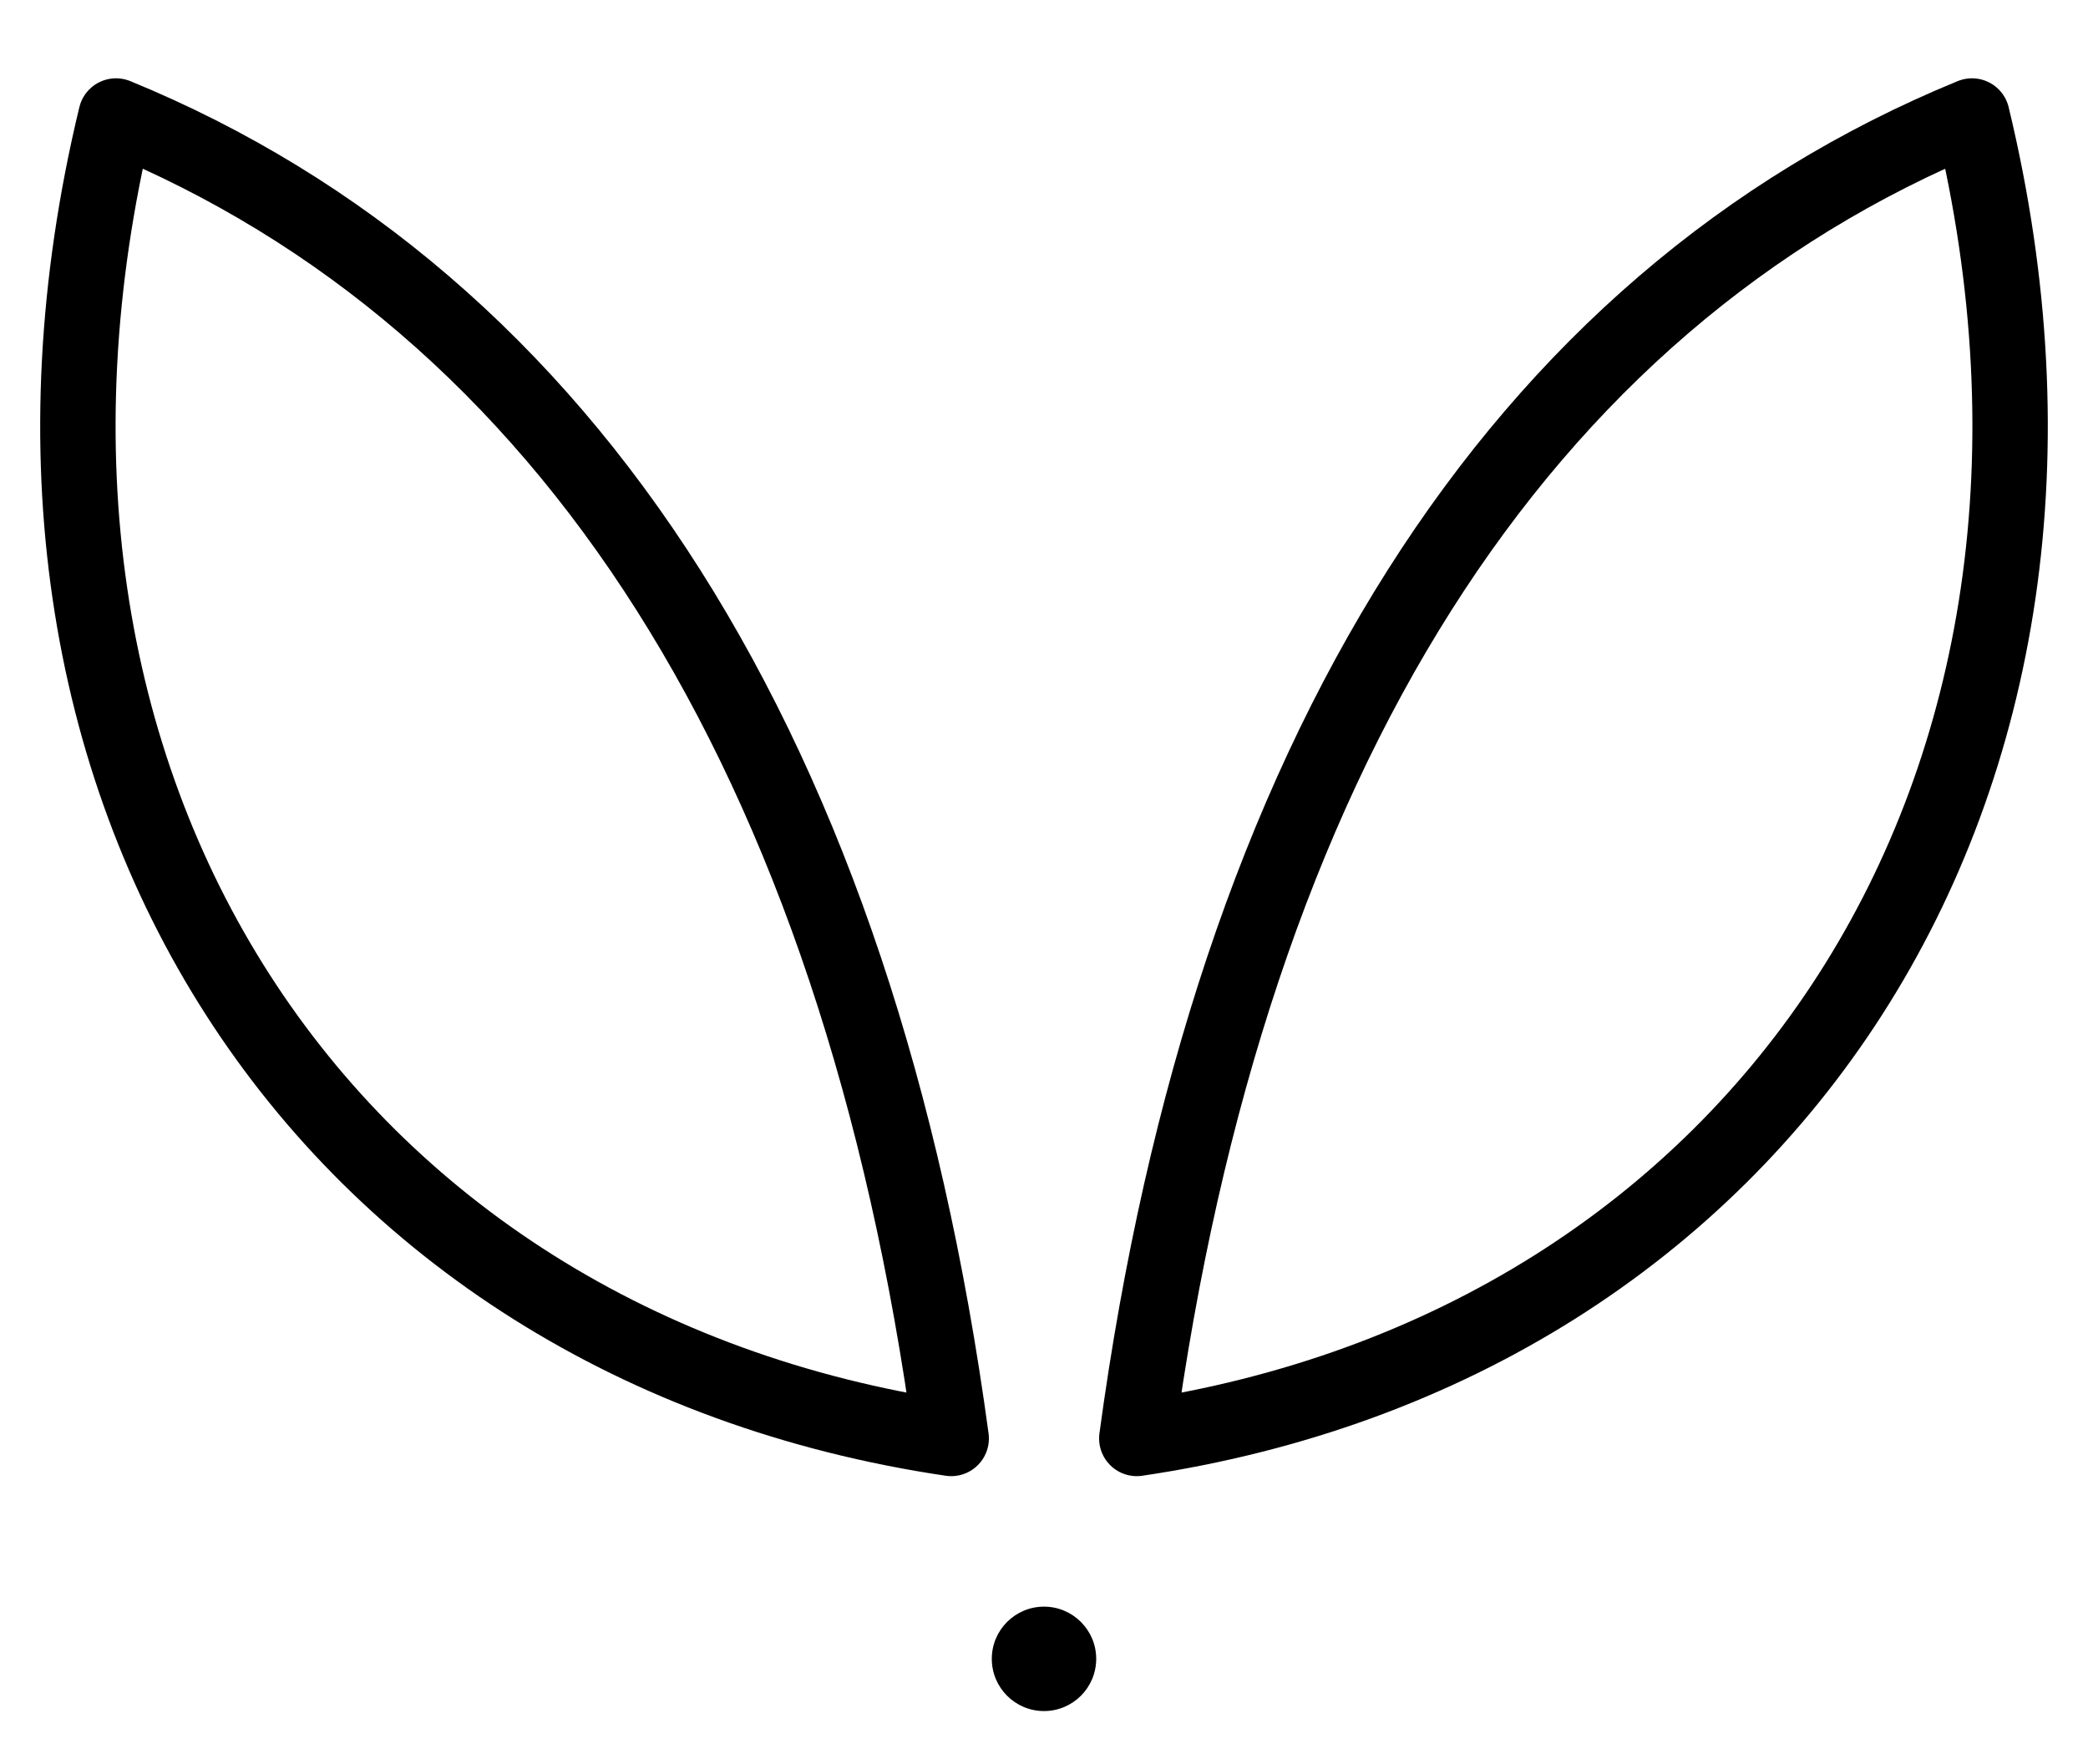
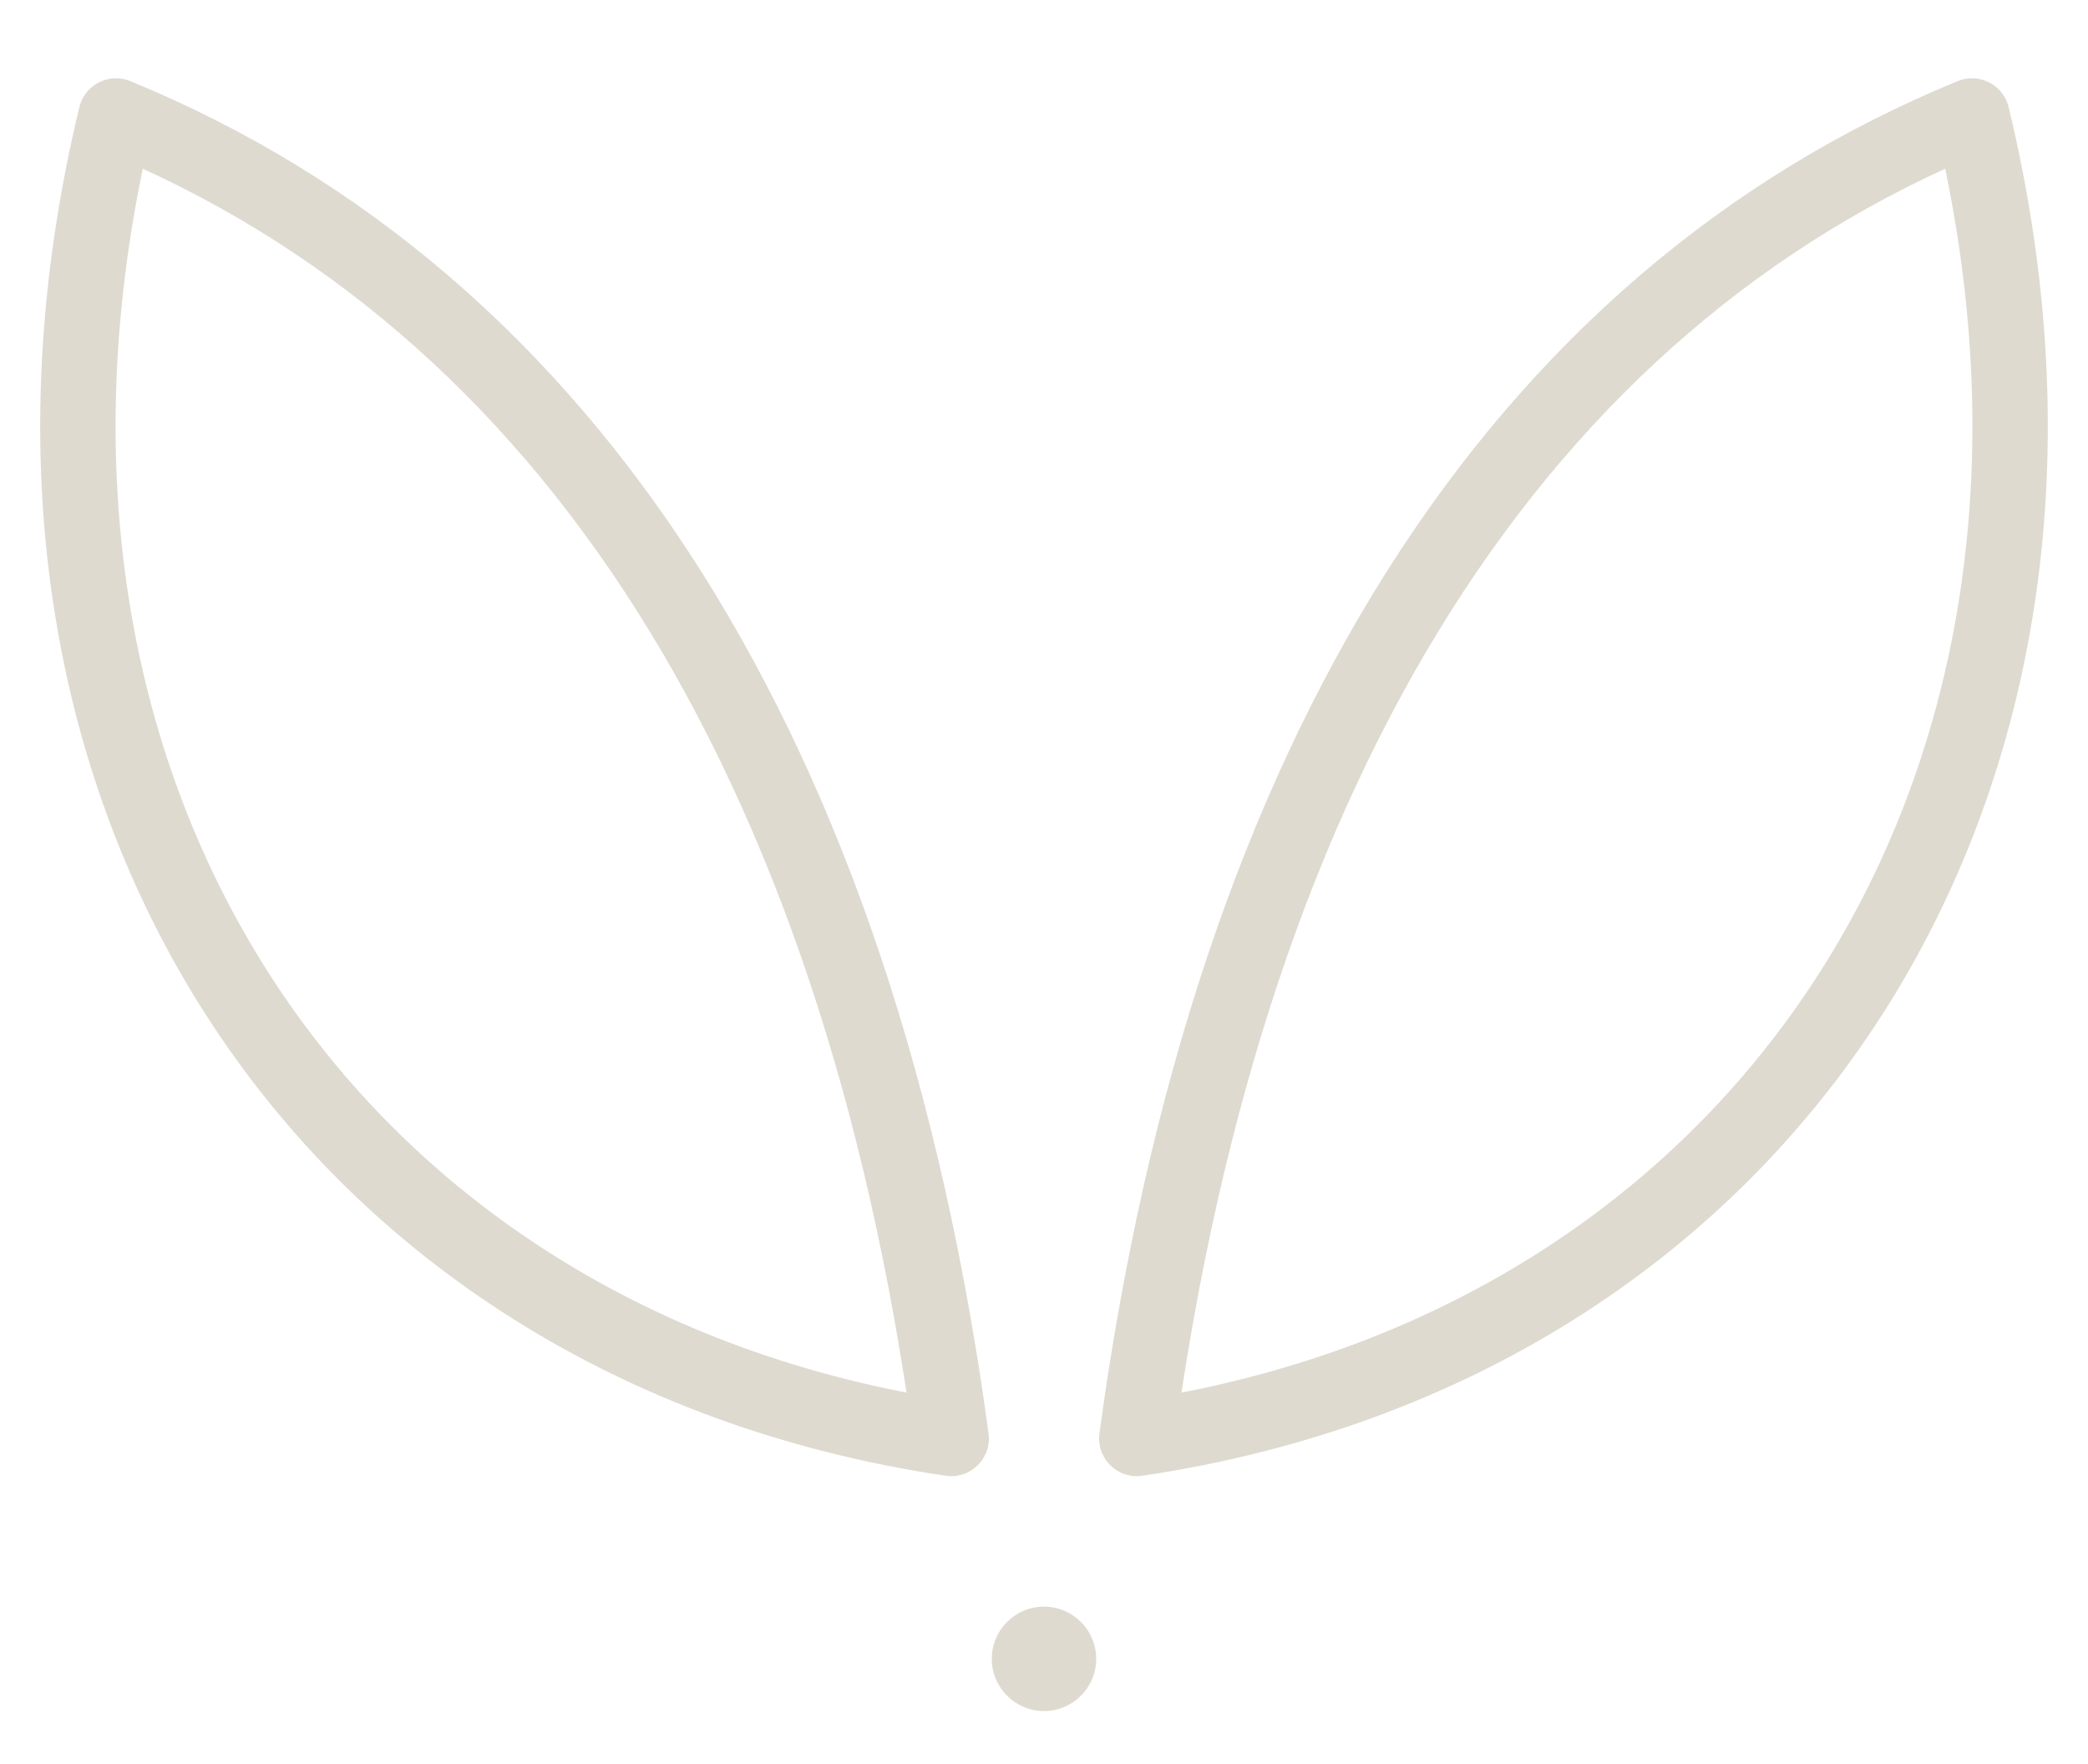
<svg xmlns="http://www.w3.org/2000/svg" viewBox="0 0 180 152" role="img" aria-label="Osyra Studio" fill="none">
-   <g stroke="currentColor" stroke-width="6.5" stroke-linecap="round" stroke-linejoin="round">
+   <g stroke="#dedad0" stroke-width="6.5" stroke-linecap="round" stroke-linejoin="round">
    <path d="M10 10C49 26 74 65 82 124C28 116-4 68 10 10Z" />
    <path d="M170 10C131 26 106 65 98 124C152 116 184 68 170 10Z" />
  </g>
-   <circle cx="90" cy="143" r="4.5" fill="currentColor" />
+   <circle cx="90" cy="143" r="4.5" fill="#dedad0" />
</svg>
